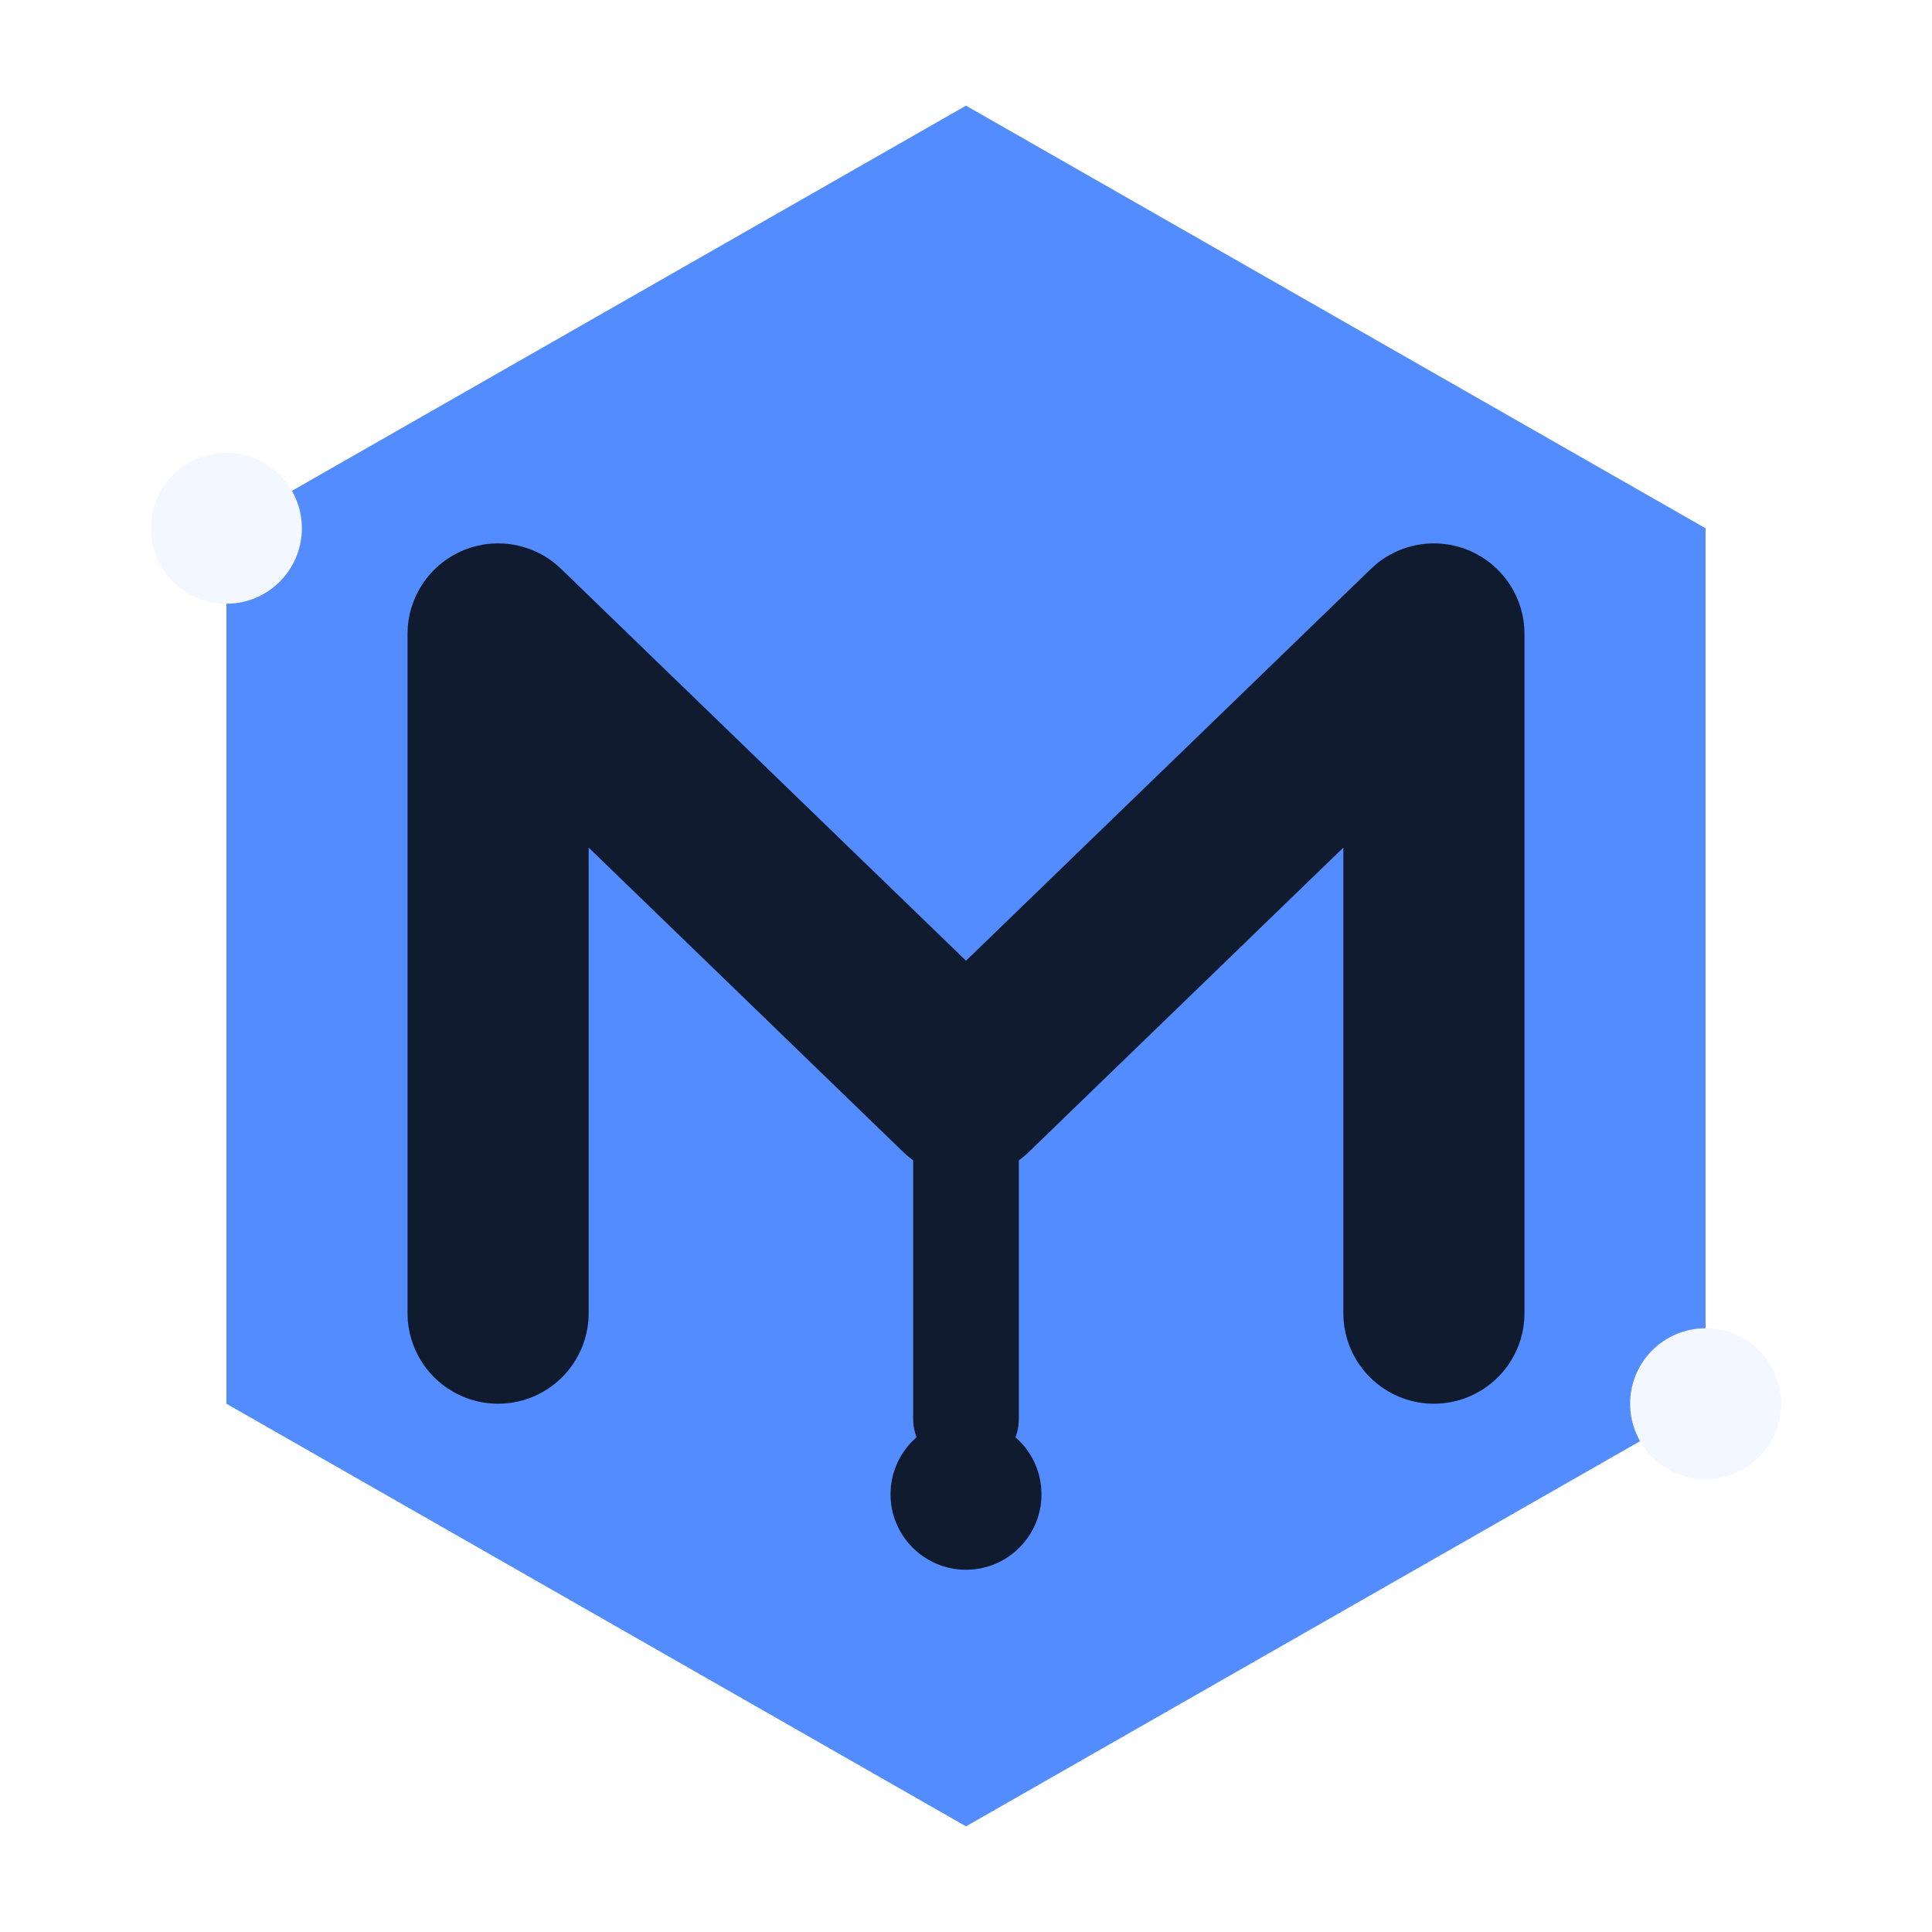
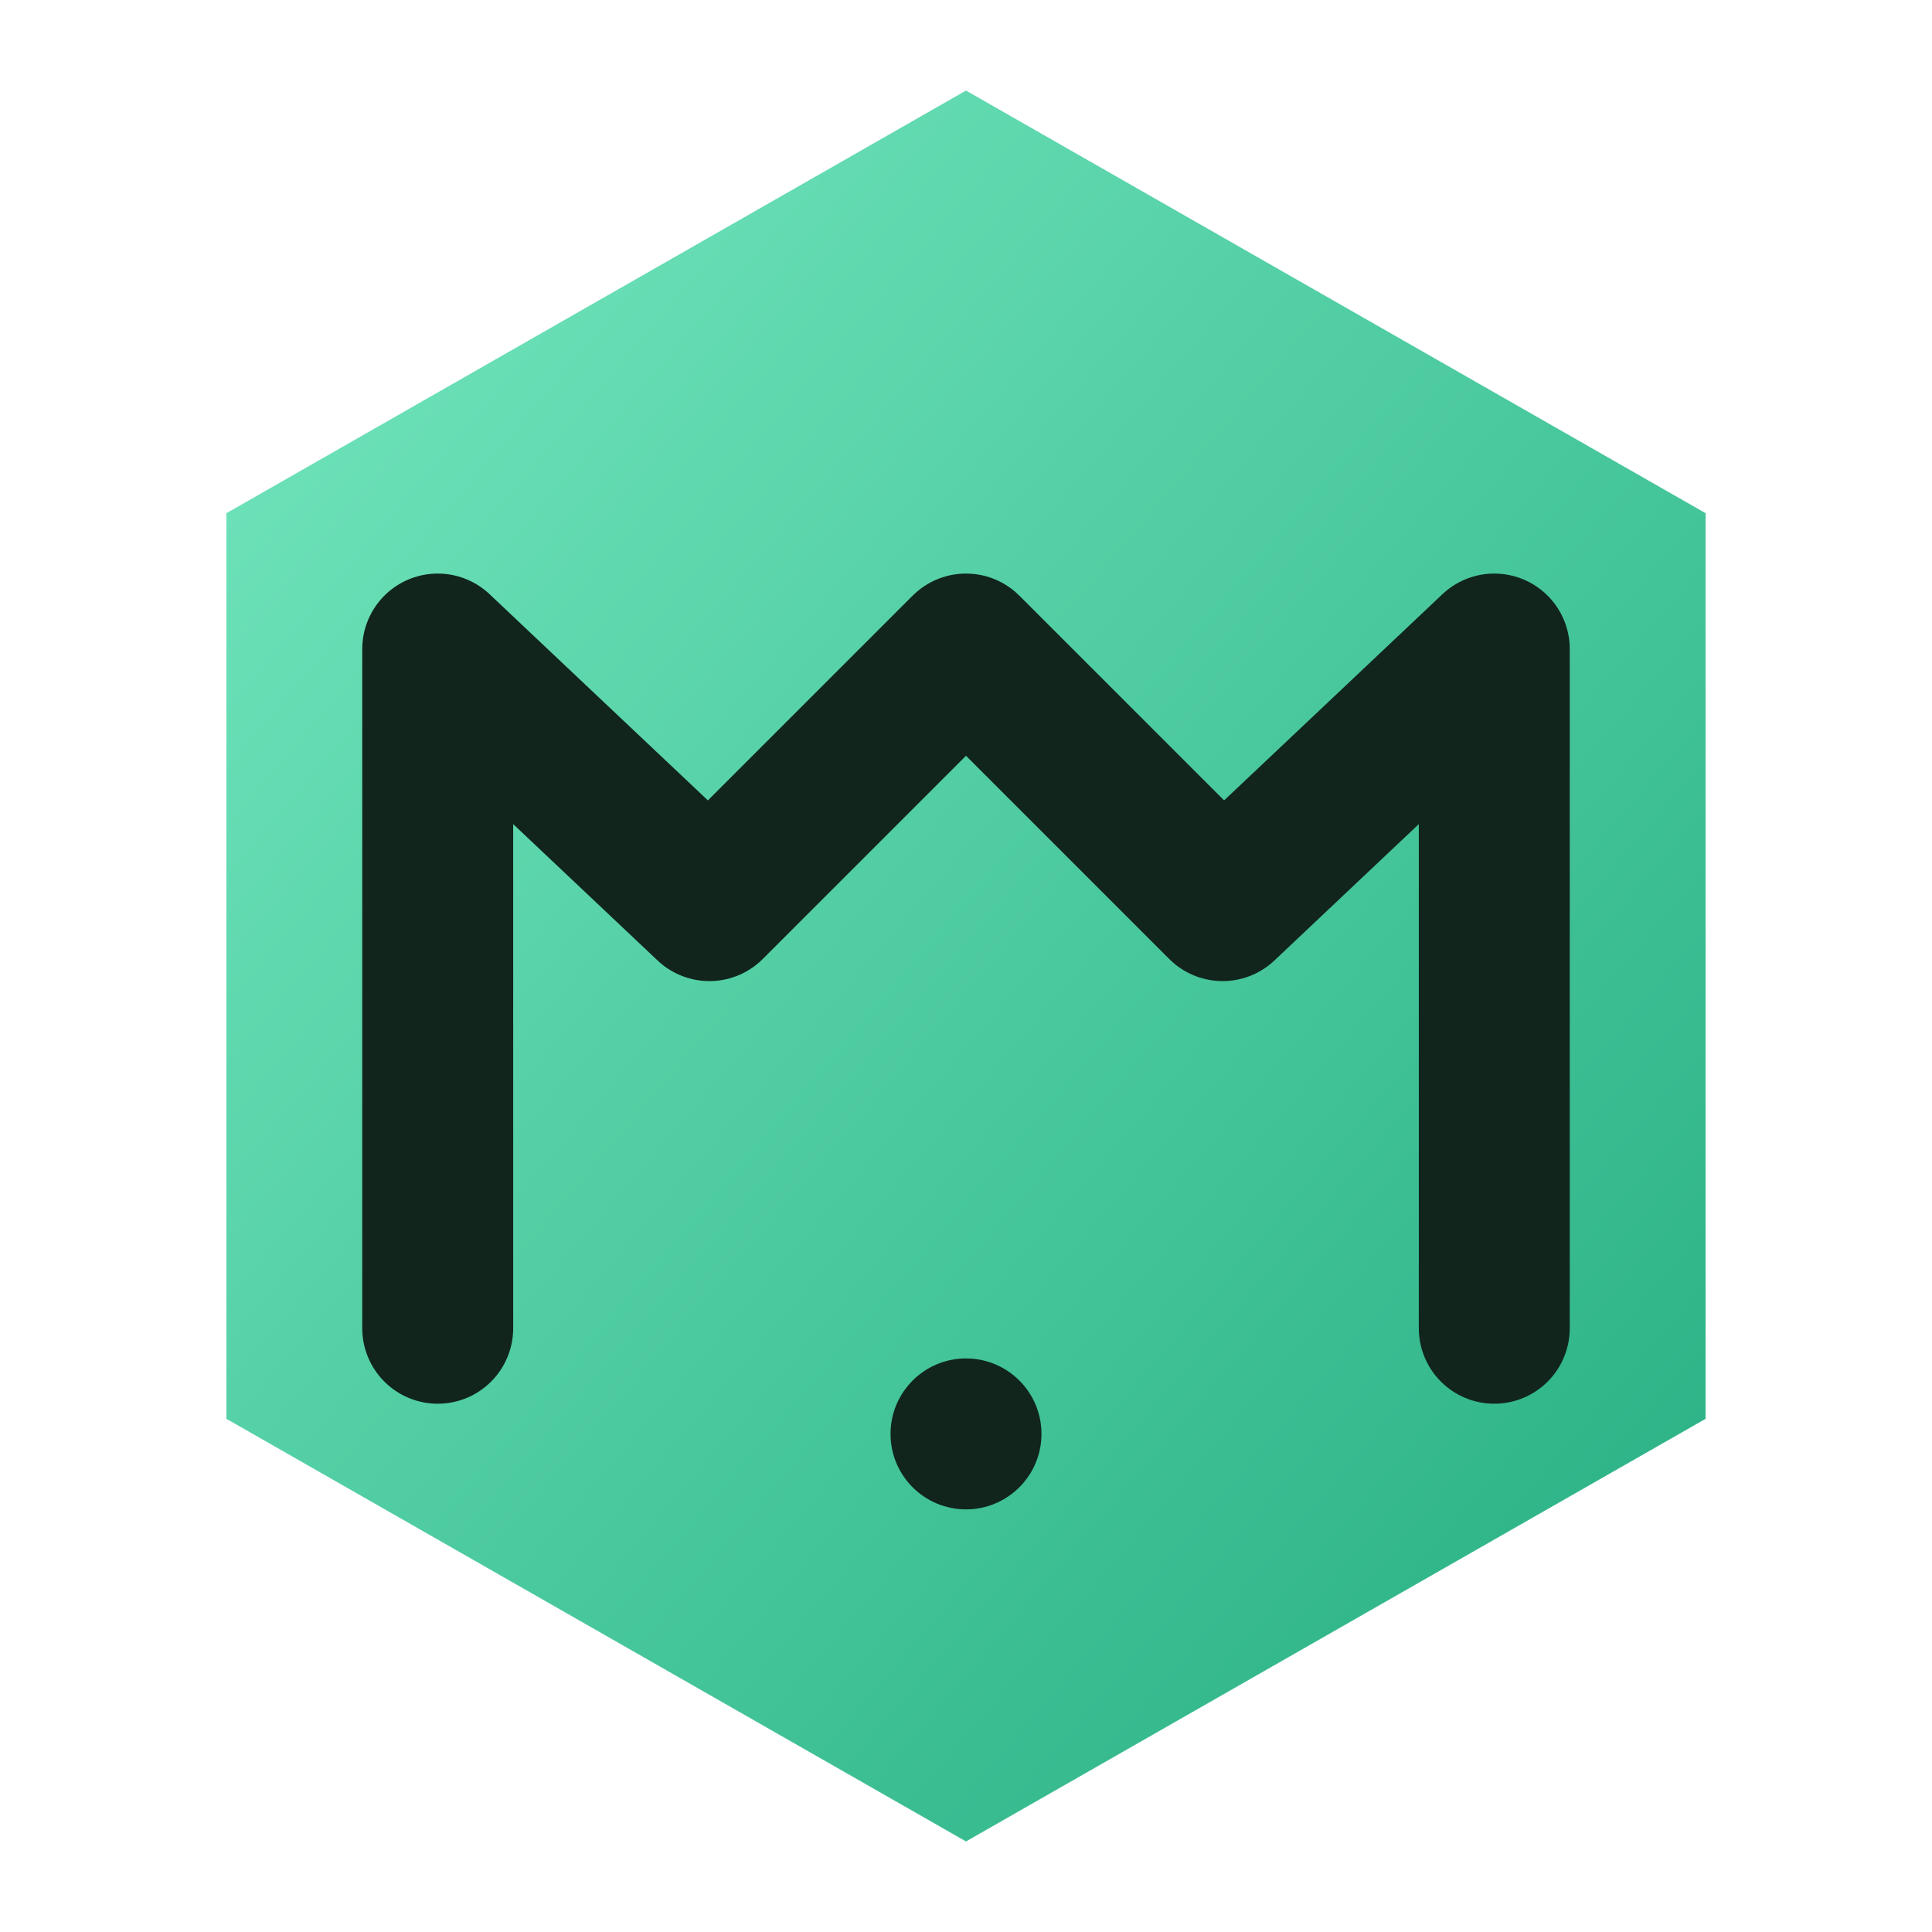
- <svg xmlns="http://www.w3.org/2000/svg" viewBox="0 0 128 128" role="img" aria-labelledby="title">
-   <path d="M64 7 113 35v58l-49 28L15 93V35Z" fill="#538CFF" />
-   <path d="M33 87V42l31 30 31-30v45" fill="none" stroke="#101B30" stroke-width="12" stroke-linecap="round" stroke-linejoin="round" />
-   <path d="M64 72v22" stroke="#101B30" stroke-width="7" stroke-linecap="round" />
-   <circle cx="64" cy="99" r="5" fill="#101B30" />
-   <circle cx="15" cy="35" r="5" fill="#F3F7FF" />
-   <circle cx="113" cy="93" r="5" fill="#F3F7FF" />
+ <svg xmlns="http://www.w3.org/2000/svg" viewBox="0 0 128 128">
+   <defs>
+     <linearGradient id="g" x2="1" y2="1">
+       <stop stop-color="#76e8c0" />
+       <stop offset="1" stop-color="#24ad80" />
+     </linearGradient>
+   </defs>
+   <path d="M64 6 113 34v60l-49 28L15 94V34Z" fill="url(#g)" />
+   <path d="M29 88V43l18 17 17-17 17 17 18-17v45" stroke="#11251d" stroke-width="10" stroke-linecap="round" stroke-linejoin="round" fill="none" />
+   <circle cx="64" cy="95" r="5" fill="#11251d" />
</svg>
